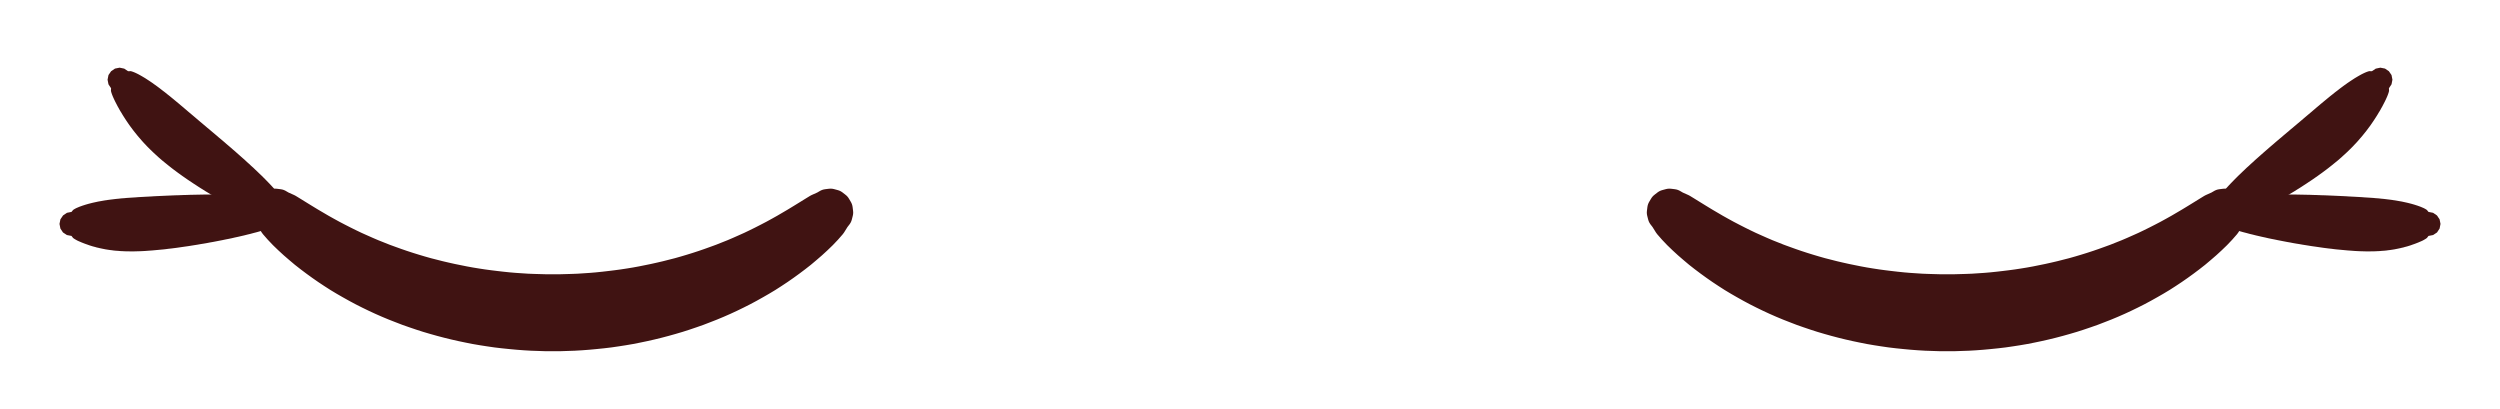
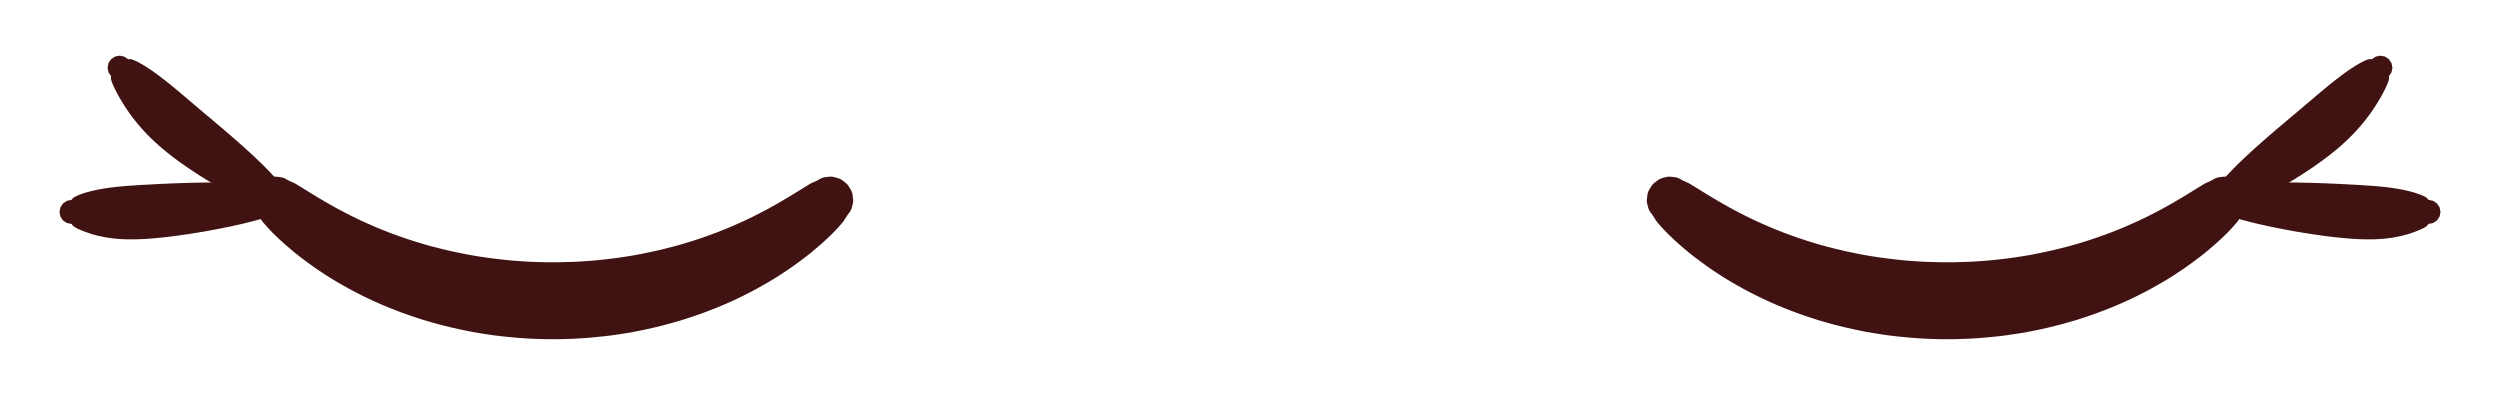
- <svg xmlns="http://www.w3.org/2000/svg" viewBox="792 528 416 68" width="416" height="68">
+ <svg xmlns="http://www.w3.org/2000/svg" viewBox="792 508 416 68" width="416" height="68">
  <g>
    <g>
-       <path d="M836.79 564.52L837.42 565.53 838.19 566.41 838.99 567.25 839.83 568.06 840.68 568.84 841.56 569.6 842.45 570.35 843.37 571.07 844.3 571.77 845.24 572.45 846.19 573.11 847.17 573.76 848.15 574.39 849.15 574.99 850.16 575.57 851.18 576.14 852.21 576.69 853.26 577.22 854.31 577.73 855.37 578.22 856.44 578.69 857.52 579.14 858.62 579.57 859.71 579.99 860.82 580.38 861.94 580.76 863.06 581.12 864.18 581.45 865.32 581.77 866.46 582.07 867.6 582.35 868.75 582.61 869.9 582.85 871.06 583.08 872.23 583.28 873.39 583.46 874.56 583.63 875.74 583.77 876.92 583.89 878.09 584 879.27 584.09 880.45 584.16 881.64 584.2 882.82 584.24 884 584.24 885.18 584.24 886.36 584.2 887.55 584.16 888.73 584.09 889.91 584 891.08 583.89 892.26 583.77 893.44 583.63 894.61 583.46 895.77 583.28 896.94 583.08 898.1 582.85 899.25 582.61 900.4 582.35 901.54 582.07 902.68 581.77 903.82 581.45 904.94 581.12 906.06 580.76 907.18 580.38 908.29 579.99 909.38 579.57 910.48 579.14 911.56 578.69 912.63 578.22 913.69 577.73 914.74 577.22 915.79 576.69 916.82 576.14 917.84 575.57 918.85 574.99 919.85 574.39 920.83 573.76 921.81 573.11 922.76 572.45 923.7 571.77 924.63 571.07 925.55 570.35 926.44 569.6 927.32 568.84 928.17 568.06 929.01 567.25 929.81 566.41 930.58 565.53 931.21 564.52 931.61 564 931.77 563.37 931.69 562.72 931.36 562.16 930.84 561.76 930.21 561.59 929.56 561.67 928.99 562 927.94 562.47 927.01 563.04 926.09 563.61 925.18 564.17 924.26 564.73 923.34 565.27 922.42 565.81 921.49 566.33 920.56 566.84 919.62 567.33 918.68 567.81 917.73 568.28 916.77 568.74 915.81 569.17 914.84 569.6 913.88 570.01 912.9 570.4 911.92 570.79 910.93 571.15 909.93 571.51 908.94 571.85 907.93 572.18 906.93 572.49 905.92 572.79 904.9 573.08 903.88 573.34 902.86 573.6 901.83 573.84 900.8 574.07 899.77 574.28 898.73 574.49 897.69 574.68 896.65 574.85 895.6 575.01 894.56 575.15 893.5 575.28 892.46 575.4 891.4 575.51 890.34 575.6 889.29 575.67 888.23 575.74 887.18 575.78 886.12 575.81 885.06 575.84 884 575.84 882.94 575.84 881.88 575.81 880.82 575.78 879.77 575.74 878.71 575.67 877.66 575.6 876.6 575.51 875.54 575.4 874.5 575.28 873.44 575.15 872.4 575.01 871.35 574.85 870.31 574.68 869.27 574.49 868.23 574.28 867.2 574.07 866.17 573.84 865.14 573.6 864.12 573.34 863.1 573.08 862.08 572.79 861.07 572.49 860.07 572.18 859.06 571.85 858.07 571.51 857.07 571.15 856.08 570.79 855.1 570.4 854.12 570.01 853.16 569.6 852.19 569.17 851.23 568.74 850.27 568.28 849.32 567.81 848.38 567.33 847.44 566.84 846.51 566.33 845.58 565.81 844.66 565.27 843.74 564.73 842.82 564.17 841.91 563.61 840.99 563.04 840.06 562.47 839.01 562 838.44 561.67 837.79 561.59 837.16 561.76 836.64 562.16 836.31 562.72 836.23 563.37 836.39 564Z" fill="rgb(64,19,18)" stroke="rgb(64,19,18)" stroke-width="4.4" stroke-linejoin="round" />
-       <path d="M839.1 561.66L838.94 561.13L838.68 560.72L838.4 560.33L838.1 559.97L837.79 559.6L837.48 559.25L837.16 558.9L836.84 558.56L836.51 558.22L836.18 557.88L835.85 557.55L835.51 557.21L835.17 556.89L834.83 556.56L834.49 556.24L834.15 555.91L833.8 555.6L833.46 555.28L833.11 554.97L832.77 554.65L832.42 554.34L832.08 554.04L831.73 553.73L831.39 553.43L831.05 553.13L830.71 552.84L830.37 552.54L830.03 552.25L829.7 551.97L829.37 551.68L829.04 551.4L828.71 551.12L828.38 550.85L828.06 550.57L827.75 550.31L827.43 550.04L827.12 549.78L826.82 549.52L826.51 549.27L826.22 549.02L825.92 548.77L825.64 548.53L825.35 548.29L825.08 548.06L824.81 547.83L824.54 547.6L824.28 547.38L824.02 547.16L823.77 546.95L823.52 546.74L823.27 546.53L823.03 546.32L822.79 546.12L822.55 545.91L822.31 545.71L822.08 545.52L821.85 545.32L821.62 545.13L821.39 544.94L821.16 544.75L820.93 544.56L820.7 544.37L820.48 544.19L820.25 544L820.02 543.82L819.79 543.64L819.56 543.45L819.33 543.27L819.1 543.1L818.87 542.92L818.64 542.74L818.4 542.56L818.17 542.39L817.93 542.21L817.68 542.04L817.44 541.86L817.19 541.69L816.94 541.52L816.68 541.35L816.42 541.18L816.16 541.01L815.89 540.85L815.62 540.69L815.34 540.53L815.05 540.37L814.75 540.22L814.45 540.08L814.13 539.95L813.78 539.84L813.32 539.85L812.67 539.42L811.91 539.26L811.14 539.41L810.49 539.85L810.05 540.49L809.9 541.26L810.05 542.03L810.48 542.68L810.46 543.13L810.55 543.46L810.66 543.77L810.78 544.07L810.91 544.36L811.04 544.64L811.17 544.91L811.31 545.18L811.45 545.45L811.59 545.72L811.74 545.98L811.88 546.24L812.03 546.5L812.19 546.75L812.34 547.01L812.5 547.27L812.66 547.52L812.82 547.77L812.99 548.03L813.16 548.28L813.33 548.53L813.51 548.79L813.69 549.04L813.88 549.29L814.07 549.55L814.26 549.8L814.46 550.05L814.67 550.31L814.87 550.56L815.09 550.82L815.31 551.07L815.53 551.33L815.76 551.59L815.99 551.84L816.24 552.1L816.48 552.36L816.74 552.62L817 552.88L817.26 553.13L817.53 553.39L817.81 553.65L818.1 553.91L818.39 554.18L818.69 554.44L818.99 554.7L819.31 554.96L819.63 555.22L819.95 555.48L820.28 555.74L820.61 556L820.95 556.26L821.3 556.52L821.65 556.78L822 557.03L822.36 557.29L822.72 557.54L823.09 557.8L823.46 558.05L823.84 558.3L824.21 558.55L824.6 558.8L824.98 559.05L825.37 559.3L825.76 559.54L826.15 559.79L826.55 560.03L826.95 560.27L827.35 560.51L827.75 560.75L828.15 560.99L828.56 561.22L828.97 561.46L829.38 561.69L829.79 561.92L830.2 562.14L830.62 562.37L831.03 562.59L831.45 562.81L831.86 563.02L832.28 563.24L832.7 563.45L833.12 563.65L833.54 563.85L833.96 564.05L834.39 564.23L834.81 564.42L835.25 564.59L835.69 564.74L836.15 564.87L836.7 564.87L837.41 565.2L838.19 565.24L838.92 564.98L839.5 564.46L839.84 563.76L839.88 562.98L839.62 562.24Z" fill="rgb(64,19,18)" />
-       <path d="M837.72 561.27L837.2 560.98L836.68 560.86L836.17 560.77L835.65 560.7L835.13 560.64L834.61 560.59L834.08 560.54L833.56 560.51L833.03 560.48L832.5 560.45L831.97 560.43L831.44 560.41L830.9 560.39L830.37 560.38L829.84 560.37L829.31 560.37L828.78 560.36L828.25 560.36L827.72 560.36L827.19 560.36L826.67 560.37L826.15 560.37L825.63 560.38L825.11 560.39L824.6 560.4L824.09 560.41L823.59 560.42L823.09 560.44L822.59 560.45L822.1 560.47L821.62 560.49L821.14 560.5L820.67 560.52L820.21 560.54L819.75 560.56L819.3 560.58L818.85 560.6L818.42 560.62L817.99 560.64L817.58 560.66L817.17 560.69L816.77 560.71L816.38 560.73L816 560.75L815.64 560.77L815.28 560.79L814.93 560.81L814.6 560.84L814.27 560.86L813.95 560.88L813.64 560.9L813.34 560.92L813.04 560.94L812.76 560.97L812.48 560.99L812.2 561.01L811.93 561.04L811.67 561.07L811.41 561.09L811.16 561.12L810.91 561.15L810.67 561.18L810.42 561.21L810.19 561.24L809.95 561.27L809.72 561.31L809.48 561.34L809.25 561.38L809.02 561.42L808.8 561.46L808.57 561.5L808.34 561.54L808.11 561.59L807.88 561.64L807.65 561.69L807.42 561.74L807.18 561.8L806.95 561.86L806.71 561.92L806.47 561.99L806.23 562.06L805.98 562.14L805.73 562.22L805.48 562.31L805.23 562.4L804.97 562.51L804.71 562.62L804.44 562.76L804.17 562.93L803.9 563.26L803.14 563.41L802.49 563.85L802.05 564.5L801.9 565.26L802.05 566.03L802.48 566.68L803.13 567.11L803.9 567.26L804.16 567.6L804.41 567.77L804.65 567.91L804.89 568.04L805.13 568.15L805.37 568.25L805.6 568.35L805.83 568.44L806.06 568.53L806.28 568.61L806.51 568.69L806.73 568.77L806.96 568.85L807.19 568.92L807.41 568.99L807.64 569.05L807.87 569.11L808.1 569.18L808.34 569.23L808.58 569.29L808.82 569.34L809.06 569.39L809.31 569.44L809.56 569.49L809.81 569.53L810.07 569.57L810.34 569.61L810.61 569.64L810.88 569.68L811.16 569.71L811.45 569.73L811.74 569.75L812.03 569.78L812.34 569.79L812.65 569.81L812.97 569.82L813.29 569.82L813.62 569.83L813.96 569.83L814.31 569.83L814.66 569.82L815.02 569.81L815.4 569.8L815.78 569.78L816.17 569.76L816.56 569.73L816.97 569.7L817.38 569.67L817.81 569.63L818.24 569.59L818.67 569.55L819.12 569.51L819.57 569.46L820.02 569.4L820.49 569.35L820.96 569.29L821.43 569.23L821.91 569.16L822.39 569.09L822.88 569.02L823.38 568.95L823.87 568.87L824.37 568.79L824.88 568.71L825.38 568.62L825.89 568.54L826.41 568.45L826.92 568.35L827.44 568.26L827.96 568.16L828.47 568.06L828.99 567.96L829.51 567.85L830.03 567.75L830.56 567.64L831.07 567.52L831.59 567.41L832.11 567.29L832.63 567.17L833.14 567.04L833.65 566.92L834.16 566.78L834.67 566.65L835.17 566.51L835.67 566.36L836.17 566.2L836.66 566.03L837.15 565.85L837.62 565.63L838.08 565.26L838.83 565.03L839.44 564.54L839.81 563.86L839.89 563.08L839.67 562.33L839.18 561.73L838.49 561.35Z" fill="rgb(64,19,18)" />
-       <path d="M1068.79 564.52L1069.42 565.53 1070.19 566.41 1070.99 567.25 1071.83 568.06 1072.68 568.84 1073.56 569.6 1074.45 570.35 1075.37 571.07 1076.3 571.77 1077.24 572.45 1078.19 573.11 1079.17 573.76 1080.15 574.39 1081.15 574.99 1082.16 575.57 1083.18 576.14 1084.21 576.69 1085.26 577.22 1086.31 577.73 1087.37 578.22 1088.44 578.69 1089.52 579.14 1090.62 579.57 1091.71 579.99 1092.82 580.38 1093.94 580.76 1095.06 581.12 1096.18 581.45 1097.32 581.77 1098.46 582.07 1099.6 582.35 1100.75 582.61 1101.9 582.85 1103.06 583.08 1104.23 583.28 1105.39 583.46 1106.56 583.63 1107.74 583.77 1108.92 583.89 1110.09 584 1111.27 584.09 1112.45 584.16 1113.64 584.2 1114.82 584.24 1116 584.24 1117.18 584.24 1118.36 584.2 1119.55 584.16 1120.73 584.09 1121.91 584 1123.08 583.89 1124.26 583.77 1125.44 583.63 1126.61 583.46 1127.77 583.28 1128.94 583.08 1130.1 582.85 1131.25 582.61 1132.4 582.35 1133.54 582.07 1134.68 581.77 1135.82 581.45 1136.94 581.12 1138.06 580.76 1139.18 580.38 1140.29 579.99 1141.38 579.57 1142.48 579.14 1143.56 578.69 1144.63 578.22 1145.69 577.73 1146.74 577.22 1147.79 576.69 1148.82 576.14 1149.84 575.57 1150.85 574.99 1151.85 574.39 1152.83 573.76 1153.81 573.11 1154.76 572.45 1155.7 571.77 1156.63 571.07 1157.55 570.35 1158.44 569.6 1159.32 568.84 1160.17 568.06 1161.01 567.25 1161.81 566.41 1162.58 565.53 1163.21 564.52 1163.61 564 1163.77 563.37 1163.69 562.72 1163.36 562.16 1162.84 561.76 1162.21 561.59 1161.56 561.67 1160.99 562 1159.94 562.47 1159.01 563.04 1158.09 563.61 1157.18 564.17 1156.26 564.73 1155.34 565.27 1154.42 565.81 1153.49 566.33 1152.56 566.84 1151.62 567.33 1150.68 567.81 1149.73 568.28 1148.77 568.74 1147.81 569.17 1146.84 569.6 1145.88 570.01 1144.9 570.4 1143.92 570.79 1142.93 571.15 1141.93 571.51 1140.94 571.85 1139.93 572.18 1138.93 572.49 1137.92 572.79 1136.9 573.08 1135.88 573.34 1134.86 573.6 1133.83 573.84 1132.8 574.07 1131.77 574.28 1130.73 574.49 1129.69 574.68 1128.65 574.85 1127.6 575.01 1126.56 575.15 1125.5 575.28 1124.46 575.4 1123.4 575.51 1122.34 575.6 1121.29 575.67 1120.23 575.74 1119.18 575.78 1118.12 575.81 1117.06 575.84 1116 575.84 1114.94 575.84 1113.88 575.81 1112.82 575.78 1111.77 575.74 1110.71 575.67 1109.66 575.6 1108.6 575.51 1107.54 575.4 1106.5 575.28 1105.44 575.15 1104.4 575.01 1103.35 574.85 1102.31 574.68 1101.27 574.49 1100.23 574.28 1099.2 574.07 1098.17 573.84 1097.14 573.6 1096.12 573.34 1095.1 573.08 1094.08 572.79 1093.07 572.49 1092.07 572.18 1091.06 571.85 1090.07 571.51 1089.07 571.15 1088.08 570.79 1087.1 570.4 1086.12 570.01 1085.16 569.6 1084.19 569.17 1083.23 568.74 1082.27 568.28 1081.32 567.81 1080.38 567.33 1079.44 566.84 1078.51 566.33 1077.58 565.81 1076.66 565.27 1075.74 564.73 1074.82 564.17 1073.91 563.61 1072.99 563.04 1072.06 562.47 1071.01 562 1070.44 561.67 1069.79 561.59 1069.16 561.76 1068.64 562.16 1068.31 562.72 1068.23 563.37 1068.39 564Z" fill="rgb(64,19,18)" stroke="rgb(64,19,18)" stroke-width="4.4" stroke-linejoin="round" />
-       <path d="M1163.3 564.87L1163.85 564.87L1164.31 564.74L1164.75 564.59L1165.19 564.42L1165.61 564.23L1166.04 564.05L1166.46 563.85L1166.88 563.65L1167.3 563.45L1167.72 563.24L1168.14 563.02L1168.55 562.81L1168.97 562.59L1169.38 562.37L1169.8 562.14L1170.21 561.92L1170.62 561.69L1171.03 561.46L1171.44 561.22L1171.85 560.99L1172.25 560.75L1172.65 560.51L1173.05 560.27L1173.45 560.03L1173.85 559.79L1174.24 559.54L1174.63 559.3L1175.02 559.05L1175.4 558.8L1175.79 558.55L1176.16 558.3L1176.54 558.05L1176.91 557.8L1177.28 557.54L1177.64 557.29L1178 557.03L1178.35 556.78L1178.7 556.52L1179.05 556.26L1179.39 556L1179.72 555.74L1180.05 555.48L1180.37 555.22L1180.69 554.96L1181.01 554.7L1181.31 554.44L1181.61 554.18L1181.9 553.91L1182.19 553.65L1182.47 553.39L1182.74 553.13L1183 552.88L1183.26 552.62L1183.52 552.36L1183.76 552.1L1184.01 551.84L1184.24 551.59L1184.47 551.33L1184.69 551.07L1184.91 550.82L1185.13 550.56L1185.33 550.31L1185.54 550.05L1185.74 549.8L1185.93 549.55L1186.12 549.29L1186.31 549.04L1186.49 548.79L1186.67 548.53L1186.84 548.28L1187.01 548.03L1187.18 547.77L1187.34 547.52L1187.5 547.27L1187.66 547.01L1187.81 546.75L1187.97 546.5L1188.12 546.24L1188.26 545.98L1188.41 545.72L1188.55 545.45L1188.69 545.18L1188.83 544.91L1188.96 544.64L1189.09 544.36L1189.22 544.07L1189.34 543.77L1189.45 543.46L1189.54 543.13L1189.52 542.68L1189.95 542.03L1190.1 541.26L1189.95 540.49L1189.51 539.85L1188.86 539.41L1188.09 539.26L1187.33 539.42L1186.68 539.85L1186.22 539.84L1185.87 539.95L1185.55 540.08L1185.25 540.22L1184.95 540.37L1184.66 540.53L1184.38 540.69L1184.11 540.85L1183.84 541.01L1183.58 541.18L1183.32 541.35L1183.06 541.52L1182.81 541.69L1182.56 541.86L1182.32 542.04L1182.07 542.21L1181.83 542.39L1181.6 542.56L1181.36 542.74L1181.13 542.92L1180.9 543.1L1180.67 543.27L1180.44 543.45L1180.21 543.64L1179.98 543.82L1179.75 544L1179.52 544.19L1179.3 544.37L1179.07 544.56L1178.84 544.75L1178.61 544.94L1178.38 545.13L1178.15 545.32L1177.92 545.52L1177.69 545.71L1177.45 545.91L1177.21 546.12L1176.97 546.32L1176.73 546.53L1176.48 546.74L1176.23 546.95L1175.98 547.16L1175.72 547.38L1175.46 547.6L1175.19 547.83L1174.92 548.06L1174.65 548.29L1174.36 548.53L1174.08 548.77L1173.78 549.02L1173.49 549.27L1173.18 549.52L1172.88 549.78L1172.57 550.04L1172.25 550.31L1171.94 550.57L1171.62 550.85L1171.29 551.12L1170.96 551.4L1170.63 551.68L1170.3 551.97L1169.97 552.25L1169.63 552.54L1169.29 552.84L1168.95 553.13L1168.61 553.43L1168.27 553.73L1167.92 554.04L1167.58 554.34L1167.23 554.65L1166.89 554.97L1166.54 555.28L1166.2 555.6L1165.85 555.91L1165.51 556.24L1165.17 556.56L1164.83 556.89L1164.49 557.21L1164.15 557.55L1163.82 557.88L1163.49 558.22L1163.16 558.56L1162.84 558.9L1162.52 559.25L1162.21 559.6L1161.9 559.97L1161.6 560.33L1161.32 560.72L1161.06 561.13L1160.9 561.66L1160.38 562.24L1160.12 562.98L1160.16 563.76L1160.5 564.46L1161.08 564.98L1161.81 565.24L1162.59 565.2Z" fill="rgb(64,19,18)" />
-       <path d="M1161.92 565.26L1162.38 565.63L1162.85 565.85L1163.34 566.03L1163.83 566.2L1164.33 566.36L1164.83 566.51L1165.33 566.65L1165.84 566.78L1166.35 566.92L1166.86 567.04L1167.37 567.17L1167.89 567.29L1168.41 567.41L1168.93 567.52L1169.44 567.64L1169.97 567.75L1170.49 567.85L1171.01 567.96L1171.53 568.06L1172.04 568.16L1172.56 568.26L1173.08 568.35L1173.59 568.45L1174.11 568.54L1174.62 568.62L1175.12 568.71L1175.63 568.79L1176.13 568.87L1176.62 568.95L1177.12 569.02L1177.61 569.09L1178.09 569.16L1178.57 569.23L1179.04 569.29L1179.51 569.35L1179.98 569.4L1180.43 569.46L1180.88 569.51L1181.33 569.55L1181.76 569.59L1182.19 569.63L1182.62 569.67L1183.03 569.7L1183.44 569.73L1183.83 569.76L1184.22 569.78L1184.6 569.8L1184.98 569.81L1185.34 569.82L1185.69 569.83L1186.04 569.83L1186.38 569.83L1186.71 569.82L1187.03 569.82L1187.35 569.81L1187.66 569.79L1187.97 569.78L1188.26 569.75L1188.55 569.73L1188.84 569.71L1189.12 569.68L1189.39 569.64L1189.66 569.61L1189.93 569.57L1190.19 569.53L1190.44 569.49L1190.69 569.44L1190.94 569.39L1191.18 569.34L1191.42 569.29L1191.66 569.23L1191.9 569.18L1192.13 569.11L1192.36 569.05L1192.59 568.99L1192.81 568.92L1193.04 568.85L1193.27 568.77L1193.49 568.69L1193.72 568.61L1193.94 568.53L1194.17 568.44L1194.4 568.35L1194.63 568.25L1194.87 568.15L1195.11 568.04L1195.35 567.91L1195.59 567.77L1195.84 567.6L1196.1 567.26L1196.87 567.11L1197.52 566.68L1197.95 566.03L1198.1 565.26L1197.95 564.5L1197.51 563.85L1196.86 563.41L1196.1 563.26L1195.83 562.93L1195.56 562.76L1195.29 562.62L1195.03 562.51L1194.77 562.4L1194.52 562.31L1194.27 562.22L1194.02 562.14L1193.77 562.06L1193.53 561.99L1193.29 561.92L1193.05 561.86L1192.82 561.8L1192.58 561.74L1192.35 561.69L1192.12 561.64L1191.89 561.59L1191.66 561.54L1191.43 561.5L1191.2 561.46L1190.98 561.42L1190.75 561.38L1190.52 561.34L1190.28 561.31L1190.05 561.27L1189.81 561.24L1189.58 561.21L1189.33 561.18L1189.09 561.15L1188.84 561.12L1188.59 561.09L1188.33 561.07L1188.07 561.04L1187.8 561.01L1187.52 560.99L1187.24 560.97L1186.96 560.94L1186.66 560.92L1186.36 560.9L1186.05 560.88L1185.73 560.86L1185.4 560.84L1185.07 560.81L1184.72 560.79L1184.36 560.77L1184 560.75L1183.62 560.73L1183.23 560.71L1182.83 560.69L1182.42 560.66L1182.01 560.64L1181.58 560.62L1181.15 560.6L1180.7 560.58L1180.25 560.56L1179.79 560.54L1179.33 560.52L1178.86 560.5L1178.38 560.49L1177.9 560.47L1177.41 560.45L1176.91 560.44L1176.41 560.42L1175.91 560.41L1175.4 560.4L1174.89 560.39L1174.37 560.38L1173.85 560.37L1173.33 560.37L1172.81 560.36L1172.28 560.36L1171.75 560.36L1171.22 560.36L1170.69 560.37L1170.16 560.37L1169.63 560.38L1169.1 560.39L1168.56 560.41L1168.03 560.43L1167.5 560.45L1166.97 560.48L1166.44 560.51L1165.92 560.54L1165.39 560.59L1164.87 560.64L1164.35 560.7L1163.83 560.77L1163.32 560.86L1162.8 560.98L1162.28 561.27L1161.51 561.35L1160.82 561.73L1160.33 562.33L1160.11 563.08L1160.19 563.86L1160.56 564.54L1161.17 565.03Z" fill="rgb(64,19,18)" />
+       <path d="M836.79 542.52L837.42 543.53 838.19 544.41 838.99 545.25 839.83 546.06 840.68 546.84 841.56 547.6 842.45 548.35 843.37 549.07 844.3 549.77 845.24 550.45 846.19 551.11 847.17 551.76 848.15 552.39 849.15 552.99 850.16 553.57 851.18 554.14 852.21 554.69 853.26 555.22 854.31 555.73 855.37 556.22 856.44 556.69 857.52 557.14 858.62 557.57 859.71 557.99 860.82 558.38 861.94 558.76 863.06 559.12 864.18 559.45 865.32 559.77 866.46 560.07 867.6 560.35 868.75 560.61 869.9 560.85 871.06 561.08 872.23 561.28 873.39 561.46 874.56 561.63 875.74 561.77 876.92 561.89 878.09 562 879.27 562.09 880.45 562.16 881.64 562.2 882.82 562.24 884 562.24 885.18 562.24 886.36 562.2 887.55 562.16 888.73 562.09 889.91 562 891.08 561.89 892.26 561.77 893.44 561.63 894.61 561.46 895.77 561.28 896.94 561.08 898.1 560.85 899.25 560.61 900.4 560.35 901.54 560.07 902.68 559.77 903.82 559.45 904.94 559.12 906.06 558.76 907.18 558.38 908.29 557.99 909.38 557.57 910.48 557.14 911.56 556.69 912.63 556.22 913.69 555.73 914.74 555.22 915.79 554.69 916.82 554.14 917.84 553.57 918.85 552.99 919.85 552.39 920.83 551.76 921.81 551.11 922.76 550.45 923.7 549.77 924.63 549.07 925.55 548.35 926.44 547.6 927.32 546.84 928.17 546.06 929.01 545.25 929.81 544.41 930.58 543.53 931.21 542.52 931.61 542 931.77 541.37 931.69 540.72 931.36 540.16 930.84 539.76 930.21 539.59 929.56 539.67 928.99 540 927.94 540.47 927.01 541.04 926.09 541.61 925.18 542.17 924.26 542.73 923.34 543.27 922.42 543.81 921.49 544.33 920.56 544.84 919.62 545.33 918.68 545.81 917.73 546.28 916.77 546.74 915.81 547.17 914.84 547.6 913.88 548.01 912.9 548.4 911.92 548.79 910.93 549.15 909.93 549.51 908.94 549.85 907.93 550.18 906.93 550.49 905.92 550.79 904.9 551.08 903.88 551.34 902.86 551.6 901.83 551.84 900.8 552.07 899.77 552.28 898.73 552.49 897.69 552.68 896.65 552.85 895.6 553.01 894.56 553.15 893.5 553.28 892.46 553.4 891.4 553.51 890.34 553.6 889.29 553.67 888.23 553.74 887.18 553.78 886.12 553.81 885.06 553.84 884 553.84 882.94 553.84 881.88 553.81 880.82 553.78 879.77 553.74 878.71 553.67 877.66 553.6 876.6 553.51 875.54 553.4 874.5 553.28 873.44 553.15 872.4 553.01 871.35 552.85 870.31 552.68 869.27 552.49 868.23 552.28 867.2 552.07 866.17 551.84 865.14 551.6 864.12 551.34 863.1 551.08 862.08 550.79 861.07 550.49 860.07 550.18 859.06 549.85 858.07 549.51 857.07 549.15 856.08 548.79 855.1 548.4 854.12 548.01 853.16 547.6 852.19 547.17 851.23 546.74 850.27 546.28 849.32 545.81 848.38 545.33 847.44 544.84 846.51 544.33 845.58 543.81 844.66 543.27 843.74 542.73 842.82 542.17 841.91 541.61 840.99 541.04 840.06 540.47 839.01 540 838.44 539.67 837.79 539.59 837.16 539.76 836.64 540.16 836.31 540.72 836.23 541.37 836.39 542Z" fill="rgb(64,19,18)" stroke="rgb(64,19,18)" stroke-width="4.4" stroke-linejoin="round" />
+       <path d="M839.1 539.66L838.94 539.13L838.68 538.72L838.4 538.33L838.1 537.97L837.79 537.6L837.48 537.25L837.16 536.9L836.84 536.56L836.51 536.22L836.18 535.88L835.85 535.55L835.51 535.21L835.17 534.89L834.83 534.56L834.49 534.24L834.15 533.91L833.8 533.6L833.46 533.28L833.11 532.97L832.77 532.65L832.42 532.34L832.08 532.04L831.73 531.73L831.39 531.43L831.05 531.13L830.71 530.84L830.37 530.54L830.03 530.25L829.7 529.97L829.37 529.68L829.04 529.4L828.71 529.12L828.38 528.85L828.06 528.57L827.75 528.31L827.43 528.04L827.12 527.78L826.82 527.52L826.51 527.27L826.22 527.02L825.92 526.77L825.64 526.53L825.35 526.29L825.08 526.06L824.81 525.83L824.54 525.6L824.28 525.38L824.02 525.16L823.77 524.95L823.52 524.74L823.27 524.53L823.03 524.32L822.79 524.12L822.55 523.91L822.31 523.71L822.08 523.52L821.85 523.32L821.62 523.13L821.39 522.94L821.16 522.75L820.93 522.56L820.7 522.37L820.48 522.19L820.25 522L820.02 521.82L819.79 521.64L819.56 521.45L819.33 521.27L819.1 521.1L818.87 520.92L818.64 520.74L818.4 520.56L818.17 520.39L817.93 520.21L817.68 520.04L817.44 519.86L817.19 519.69L816.94 519.52L816.68 519.35L816.42 519.18L816.16 519.01L815.89 518.85L815.62 518.69L815.34 518.53L815.05 518.37L814.75 518.22L814.45 518.08L814.13 517.95L813.78 517.84L813.32 517.85L812.67 517.42L811.91 517.26L811.14 517.41L810.49 517.85L810.05 518.49L809.9 519.26L810.05 520.03L810.48 520.68L810.46 521.13L810.55 521.46L810.66 521.77L810.78 522.07L810.91 522.36L811.04 522.64L811.17 522.91L811.31 523.18L811.45 523.45L811.59 523.72L811.74 523.98L811.88 524.24L812.03 524.5L812.19 524.75L812.34 525.01L812.5 525.27L812.66 525.52L812.82 525.77L812.99 526.03L813.16 526.28L813.33 526.53L813.51 526.79L813.69 527.04L813.88 527.29L814.07 527.55L814.26 527.8L814.46 528.05L814.67 528.31L814.87 528.56L815.09 528.82L815.31 529.07L815.53 529.33L815.76 529.59L815.99 529.84L816.24 530.1L816.48 530.36L816.74 530.62L817 530.88L817.26 531.13L817.53 531.39L817.81 531.65L818.1 531.91L818.39 532.18L818.69 532.44L818.99 532.7L819.31 532.96L819.63 533.22L819.95 533.48L820.28 533.74L820.61 534L820.95 534.26L821.3 534.52L821.65 534.78L822 535.03L822.36 535.29L822.72 535.54L823.09 535.8L823.46 536.05L823.84 536.3L824.21 536.55L824.6 536.8L824.98 537.05L825.37 537.3L825.76 537.54L826.15 537.79L826.55 538.03L826.95 538.27L827.35 538.51L827.75 538.75L828.15 538.99L828.56 539.22L828.97 539.46L829.38 539.69L829.79 539.92L830.2 540.14L830.62 540.37L831.03 540.59L831.45 540.81L831.86 541.02L832.28 541.24L832.7 541.45L833.12 541.65L833.54 541.85L833.96 542.05L834.39 542.23L834.81 542.42L835.25 542.59L835.69 542.74L836.15 542.87L836.7 542.87L837.41 543.2L838.19 543.24L838.92 542.98L839.5 542.46L839.84 541.76L839.88 540.98L839.62 540.24Z" fill="rgb(64,19,18)" />
+       <path d="M837.72 539.27L837.2 538.98L836.68 538.86L836.17 538.77L835.65 538.7L835.13 538.64L834.61 538.59L834.08 538.54L833.56 538.51L833.03 538.48L832.5 538.45L831.97 538.43L831.44 538.41L830.9 538.39L830.37 538.38L829.84 538.37L829.31 538.37L828.78 538.36L828.25 538.36L827.72 538.36L827.19 538.36L826.67 538.37L826.15 538.37L825.63 538.38L825.11 538.39L824.6 538.4L824.09 538.41L823.59 538.42L823.09 538.44L822.59 538.45L822.1 538.47L821.62 538.49L821.14 538.5L820.67 538.52L820.21 538.54L819.75 538.56L819.3 538.58L818.85 538.6L818.42 538.62L817.99 538.64L817.58 538.66L817.17 538.69L816.77 538.71L816.38 538.73L816 538.75L815.64 538.77L815.28 538.79L814.93 538.81L814.6 538.84L814.27 538.86L813.95 538.88L813.64 538.9L813.34 538.92L813.04 538.94L812.76 538.97L812.48 538.99L812.2 539.01L811.93 539.04L811.67 539.07L811.41 539.09L811.16 539.12L810.91 539.15L810.67 539.18L810.42 539.21L810.19 539.24L809.95 539.27L809.72 539.31L809.48 539.34L809.25 539.38L809.02 539.42L808.8 539.46L808.57 539.5L808.34 539.54L808.11 539.59L807.88 539.64L807.65 539.69L807.42 539.74L807.18 539.8L806.95 539.86L806.71 539.92L806.47 539.99L806.23 540.06L805.98 540.14L805.73 540.22L805.48 540.31L805.23 540.4L804.97 540.51L804.71 540.62L804.44 540.76L804.17 540.93L803.9 541.26L803.14 541.41L802.49 541.85L802.05 542.5L801.9 543.26L802.05 544.03L802.48 544.68L803.13 545.11L803.9 545.26L804.16 545.6L804.41 545.77L804.65 545.91L804.89 546.04L805.13 546.15L805.37 546.25L805.6 546.35L805.83 546.44L806.06 546.53L806.28 546.61L806.51 546.69L806.73 546.77L806.96 546.85L807.19 546.92L807.41 546.99L807.64 547.05L807.87 547.11L808.1 547.18L808.34 547.23L808.58 547.29L808.82 547.34L809.06 547.39L809.31 547.44L809.56 547.49L809.81 547.53L810.07 547.57L810.34 547.61L810.61 547.64L810.88 547.68L811.16 547.71L811.45 547.73L811.74 547.75L812.03 547.78L812.34 547.79L812.65 547.81L812.97 547.82L813.29 547.82L813.62 547.83L813.96 547.83L814.31 547.83L814.66 547.82L815.02 547.81L815.4 547.8L815.78 547.78L816.17 547.76L816.56 547.73L816.97 547.7L817.38 547.67L817.81 547.63L818.24 547.59L818.67 547.55L819.12 547.51L819.57 547.46L820.02 547.4L820.49 547.35L820.96 547.29L821.43 547.23L821.91 547.16L822.39 547.09L822.88 547.02L823.38 546.95L823.87 546.87L824.37 546.79L824.88 546.71L825.38 546.62L825.89 546.54L826.41 546.45L826.92 546.35L827.44 546.26L827.96 546.16L828.47 546.06L828.99 545.96L829.51 545.85L830.03 545.75L830.56 545.64L831.07 545.52L831.59 545.41L832.11 545.29L832.63 545.17L833.14 545.04L833.65 544.92L834.16 544.78L834.67 544.65L835.17 544.51L835.67 544.36L836.17 544.2L836.66 544.03L837.15 543.85L837.62 543.63L838.08 543.26L838.83 543.03L839.44 542.54L839.81 541.86L839.89 541.08L839.67 540.33L839.18 539.73L838.49 539.35Z" fill="rgb(64,19,18)" />
+       <path d="M1068.79 542.52L1069.42 543.53 1070.19 544.41 1070.99 545.25 1071.83 546.06 1072.68 546.84 1073.56 547.6 1074.45 548.35 1075.37 549.07 1076.3 549.77 1077.24 550.45 1078.19 551.11 1079.17 551.76 1080.15 552.39 1081.15 552.99 1082.16 553.57 1083.18 554.14 1084.21 554.69 1085.26 555.22 1086.31 555.73 1087.37 556.22 1088.44 556.69 1089.52 557.14 1090.62 557.57 1091.71 557.99 1092.82 558.38 1093.94 558.76 1095.06 559.12 1096.18 559.45 1097.32 559.77 1098.46 560.07 1099.6 560.35 1100.75 560.61 1101.9 560.85 1103.06 561.08 1104.23 561.28 1105.39 561.46 1106.56 561.63 1107.74 561.77 1108.92 561.89 1110.09 562 1111.27 562.09 1112.45 562.16 1113.64 562.2 1114.82 562.24 1116 562.24 1117.18 562.24 1118.36 562.2 1119.55 562.16 1120.73 562.09 1121.91 562 1123.08 561.89 1124.26 561.77 1125.44 561.63 1126.61 561.46 1127.77 561.28 1128.94 561.08 1130.1 560.85 1131.25 560.61 1132.4 560.35 1133.54 560.07 1134.68 559.77 1135.82 559.45 1136.94 559.12 1138.06 558.76 1139.18 558.38 1140.29 557.99 1141.38 557.57 1142.48 557.14 1143.56 556.69 1144.63 556.22 1145.69 555.73 1146.74 555.22 1147.79 554.69 1148.82 554.14 1149.84 553.57 1150.85 552.99 1151.85 552.39 1152.83 551.76 1153.81 551.11 1154.76 550.45 1155.7 549.77 1156.63 549.07 1157.55 548.35 1158.44 547.6 1159.32 546.84 1160.17 546.06 1161.01 545.25 1161.81 544.41 1162.58 543.53 1163.21 542.52 1163.61 542 1163.77 541.37 1163.69 540.72 1163.36 540.16 1162.84 539.76 1162.21 539.59 1161.56 539.67 1160.99 540 1159.94 540.47 1159.01 541.04 1158.09 541.61 1157.18 542.17 1156.26 542.73 1155.34 543.27 1154.42 543.81 1153.49 544.33 1152.56 544.84 1151.62 545.33 1150.68 545.81 1149.73 546.28 1148.77 546.74 1147.81 547.17 1146.84 547.6 1145.88 548.01 1144.9 548.4 1143.92 548.79 1142.93 549.15 1141.93 549.51 1140.94 549.85 1139.93 550.18 1138.93 550.49 1137.92 550.79 1136.9 551.08 1135.88 551.34 1134.86 551.6 1133.83 551.84 1132.8 552.07 1131.77 552.28 1130.73 552.49 1129.69 552.68 1128.65 552.85 1127.6 553.01 1126.56 553.15 1125.5 553.28 1124.46 553.4 1123.4 553.51 1122.34 553.6 1121.29 553.67 1120.23 553.74 1119.18 553.78 1118.12 553.81 1117.06 553.84 1116 553.84 1114.94 553.84 1113.88 553.81 1112.82 553.78 1111.77 553.74 1110.71 553.67 1109.66 553.6 1108.6 553.51 1107.54 553.4 1106.5 553.28 1105.44 553.15 1104.4 553.01 1103.35 552.85 1102.31 552.68 1101.27 552.49 1100.23 552.28 1099.2 552.07 1098.17 551.84 1097.14 551.6 1096.12 551.34 1095.1 551.08 1094.08 550.79 1093.07 550.49 1092.07 550.18 1091.06 549.85 1090.07 549.51 1089.07 549.15 1088.08 548.79 1087.1 548.4 1086.12 548.01 1085.16 547.6 1084.19 547.17 1083.23 546.74 1082.27 546.28 1081.32 545.81 1080.38 545.33 1079.44 544.84 1078.51 544.33 1077.58 543.81 1076.66 543.27 1075.74 542.73 1074.82 542.17 1073.91 541.61 1072.99 541.04 1072.06 540.47 1071.01 540 1070.44 539.67 1069.79 539.59 1069.16 539.76 1068.64 540.16 1068.31 540.72 1068.23 541.37 1068.39 542Z" fill="rgb(64,19,18)" stroke="rgb(64,19,18)" stroke-width="4.4" stroke-linejoin="round" />
+       <path d="M1163.3 542.87L1163.85 542.87L1164.31 542.74L1164.75 542.59L1165.19 542.42L1165.61 542.23L1166.04 542.05L1166.46 541.85L1166.88 541.65L1167.3 541.45L1167.72 541.24L1168.14 541.02L1168.55 540.81L1168.97 540.59L1169.38 540.37L1169.8 540.14L1170.21 539.92L1170.62 539.69L1171.03 539.46L1171.44 539.22L1171.85 538.99L1172.25 538.75L1172.65 538.51L1173.05 538.27L1173.45 538.03L1173.85 537.79L1174.24 537.54L1174.63 537.3L1175.02 537.05L1175.4 536.8L1175.79 536.55L1176.16 536.3L1176.54 536.05L1176.91 535.8L1177.28 535.54L1177.64 535.29L1178 535.03L1178.35 534.78L1178.7 534.52L1179.05 534.26L1179.39 534L1179.72 533.74L1180.05 533.48L1180.37 533.22L1180.69 532.96L1181.01 532.7L1181.31 532.44L1181.61 532.18L1181.9 531.91L1182.19 531.65L1182.47 531.39L1182.74 531.13L1183 530.88L1183.26 530.62L1183.52 530.36L1183.76 530.1L1184.01 529.84L1184.24 529.59L1184.47 529.33L1184.69 529.07L1184.91 528.82L1185.13 528.56L1185.33 528.31L1185.54 528.05L1185.74 527.8L1185.93 527.55L1186.12 527.29L1186.31 527.04L1186.49 526.79L1186.67 526.53L1186.84 526.28L1187.01 526.03L1187.18 525.77L1187.34 525.52L1187.5 525.27L1187.66 525.01L1187.81 524.75L1187.97 524.5L1188.12 524.24L1188.26 523.98L1188.41 523.72L1188.55 523.45L1188.69 523.18L1188.83 522.91L1188.96 522.64L1189.09 522.36L1189.22 522.07L1189.34 521.77L1189.45 521.46L1189.54 521.13L1189.52 520.68L1189.95 520.03L1190.1 519.26L1189.95 518.49L1189.51 517.85L1188.86 517.41L1188.09 517.26L1187.33 517.42L1186.68 517.85L1186.22 517.84L1185.87 517.95L1185.55 518.08L1185.25 518.22L1184.95 518.37L1184.66 518.53L1184.38 518.69L1184.11 518.85L1183.84 519.01L1183.58 519.18L1183.32 519.35L1183.06 519.52L1182.81 519.69L1182.56 519.86L1182.32 520.04L1182.07 520.21L1181.83 520.39L1181.6 520.56L1181.36 520.74L1181.13 520.92L1180.9 521.1L1180.67 521.27L1180.44 521.45L1180.21 521.64L1179.98 521.82L1179.75 522L1179.52 522.19L1179.3 522.37L1179.07 522.56L1178.84 522.75L1178.61 522.94L1178.38 523.13L1178.15 523.32L1177.92 523.52L1177.69 523.71L1177.45 523.91L1177.21 524.12L1176.97 524.32L1176.73 524.53L1176.48 524.74L1176.23 524.95L1175.98 525.16L1175.72 525.38L1175.46 525.6L1175.19 525.83L1174.92 526.06L1174.65 526.29L1174.36 526.53L1174.08 526.77L1173.78 527.02L1173.49 527.27L1173.18 527.52L1172.88 527.78L1172.57 528.04L1172.25 528.31L1171.94 528.57L1171.62 528.85L1171.29 529.12L1170.96 529.4L1170.63 529.68L1170.3 529.97L1169.97 530.25L1169.63 530.54L1169.29 530.84L1168.95 531.13L1168.61 531.43L1168.27 531.73L1167.92 532.04L1167.58 532.34L1167.23 532.65L1166.89 532.97L1166.54 533.28L1166.2 533.6L1165.85 533.91L1165.51 534.24L1165.17 534.56L1164.83 534.89L1164.49 535.21L1164.15 535.55L1163.82 535.88L1163.49 536.22L1163.16 536.56L1162.84 536.9L1162.52 537.25L1162.21 537.6L1161.9 537.97L1161.6 538.33L1161.32 538.72L1161.06 539.13L1160.9 539.66L1160.38 540.24L1160.12 540.98L1160.16 541.76L1160.5 542.46L1161.08 542.98L1161.81 543.24L1162.59 543.2Z" fill="rgb(64,19,18)" />
+       <path d="M1161.92 543.26L1162.38 543.63L1162.85 543.85L1163.34 544.03L1163.83 544.2L1164.33 544.36L1164.83 544.51L1165.33 544.65L1165.84 544.78L1166.35 544.92L1166.86 545.04L1167.37 545.17L1167.89 545.29L1168.41 545.41L1168.93 545.52L1169.44 545.64L1169.97 545.75L1170.49 545.85L1171.01 545.96L1171.53 546.06L1172.04 546.16L1172.56 546.26L1173.08 546.35L1173.59 546.45L1174.11 546.54L1174.62 546.62L1175.12 546.71L1175.63 546.79L1176.13 546.87L1176.62 546.95L1177.12 547.02L1177.61 547.09L1178.09 547.16L1178.57 547.23L1179.04 547.29L1179.51 547.35L1179.98 547.4L1180.43 547.46L1180.88 547.51L1181.33 547.55L1181.76 547.59L1182.19 547.63L1182.62 547.67L1183.03 547.7L1183.44 547.73L1183.83 547.76L1184.22 547.78L1184.6 547.8L1184.98 547.81L1185.34 547.82L1185.69 547.83L1186.04 547.83L1186.38 547.83L1186.71 547.82L1187.03 547.82L1187.35 547.81L1187.66 547.79L1187.97 547.78L1188.26 547.75L1188.55 547.73L1188.84 547.71L1189.12 547.68L1189.39 547.64L1189.66 547.61L1189.93 547.57L1190.19 547.53L1190.44 547.49L1190.69 547.44L1190.94 547.39L1191.18 547.34L1191.42 547.29L1191.66 547.23L1191.9 547.18L1192.13 547.11L1192.36 547.05L1192.59 546.99L1192.81 546.92L1193.04 546.85L1193.27 546.77L1193.49 546.69L1193.72 546.61L1193.94 546.53L1194.17 546.44L1194.4 546.35L1194.63 546.25L1194.87 546.15L1195.11 546.04L1195.35 545.91L1195.59 545.77L1195.84 545.6L1196.1 545.26L1196.87 545.11L1197.52 544.68L1197.95 544.03L1198.1 543.26L1197.95 542.5L1197.51 541.85L1196.86 541.41L1196.1 541.26L1195.83 540.93L1195.56 540.76L1195.29 540.62L1195.03 540.51L1194.77 540.4L1194.52 540.31L1194.27 540.22L1194.02 540.14L1193.77 540.06L1193.53 539.99L1193.29 539.92L1193.05 539.86L1192.82 539.8L1192.58 539.74L1192.35 539.69L1192.12 539.64L1191.89 539.59L1191.66 539.54L1191.43 539.5L1191.2 539.46L1190.98 539.42L1190.75 539.38L1190.52 539.34L1190.28 539.31L1190.05 539.27L1189.81 539.24L1189.58 539.21L1189.33 539.18L1189.09 539.15L1188.84 539.12L1188.59 539.09L1188.33 539.07L1188.07 539.04L1187.8 539.01L1187.52 538.99L1187.24 538.97L1186.96 538.94L1186.66 538.92L1186.36 538.9L1186.05 538.88L1185.73 538.86L1185.4 538.84L1185.07 538.81L1184.72 538.79L1184.36 538.77L1184 538.75L1183.62 538.73L1183.23 538.71L1182.83 538.69L1182.42 538.66L1182.01 538.64L1181.58 538.62L1181.15 538.6L1180.7 538.58L1180.25 538.56L1179.79 538.54L1179.33 538.52L1178.86 538.5L1178.38 538.49L1177.9 538.47L1177.41 538.45L1176.91 538.44L1176.41 538.42L1175.91 538.41L1175.4 538.4L1174.89 538.39L1174.37 538.38L1173.85 538.37L1173.33 538.37L1172.81 538.36L1172.28 538.36L1171.75 538.36L1171.22 538.36L1170.69 538.37L1170.16 538.37L1169.63 538.38L1169.1 538.39L1168.56 538.41L1168.03 538.43L1167.5 538.45L1166.97 538.48L1166.44 538.51L1165.92 538.54L1165.39 538.59L1164.87 538.64L1164.35 538.7L1163.83 538.77L1163.32 538.86L1162.8 538.98L1162.28 539.27L1161.51 539.35L1160.82 539.73L1160.33 540.33L1160.11 541.08L1160.19 541.86L1160.56 542.54L1161.17 543.03Z" fill="rgb(64,19,18)" />
    </g>
  </g>
</svg>
